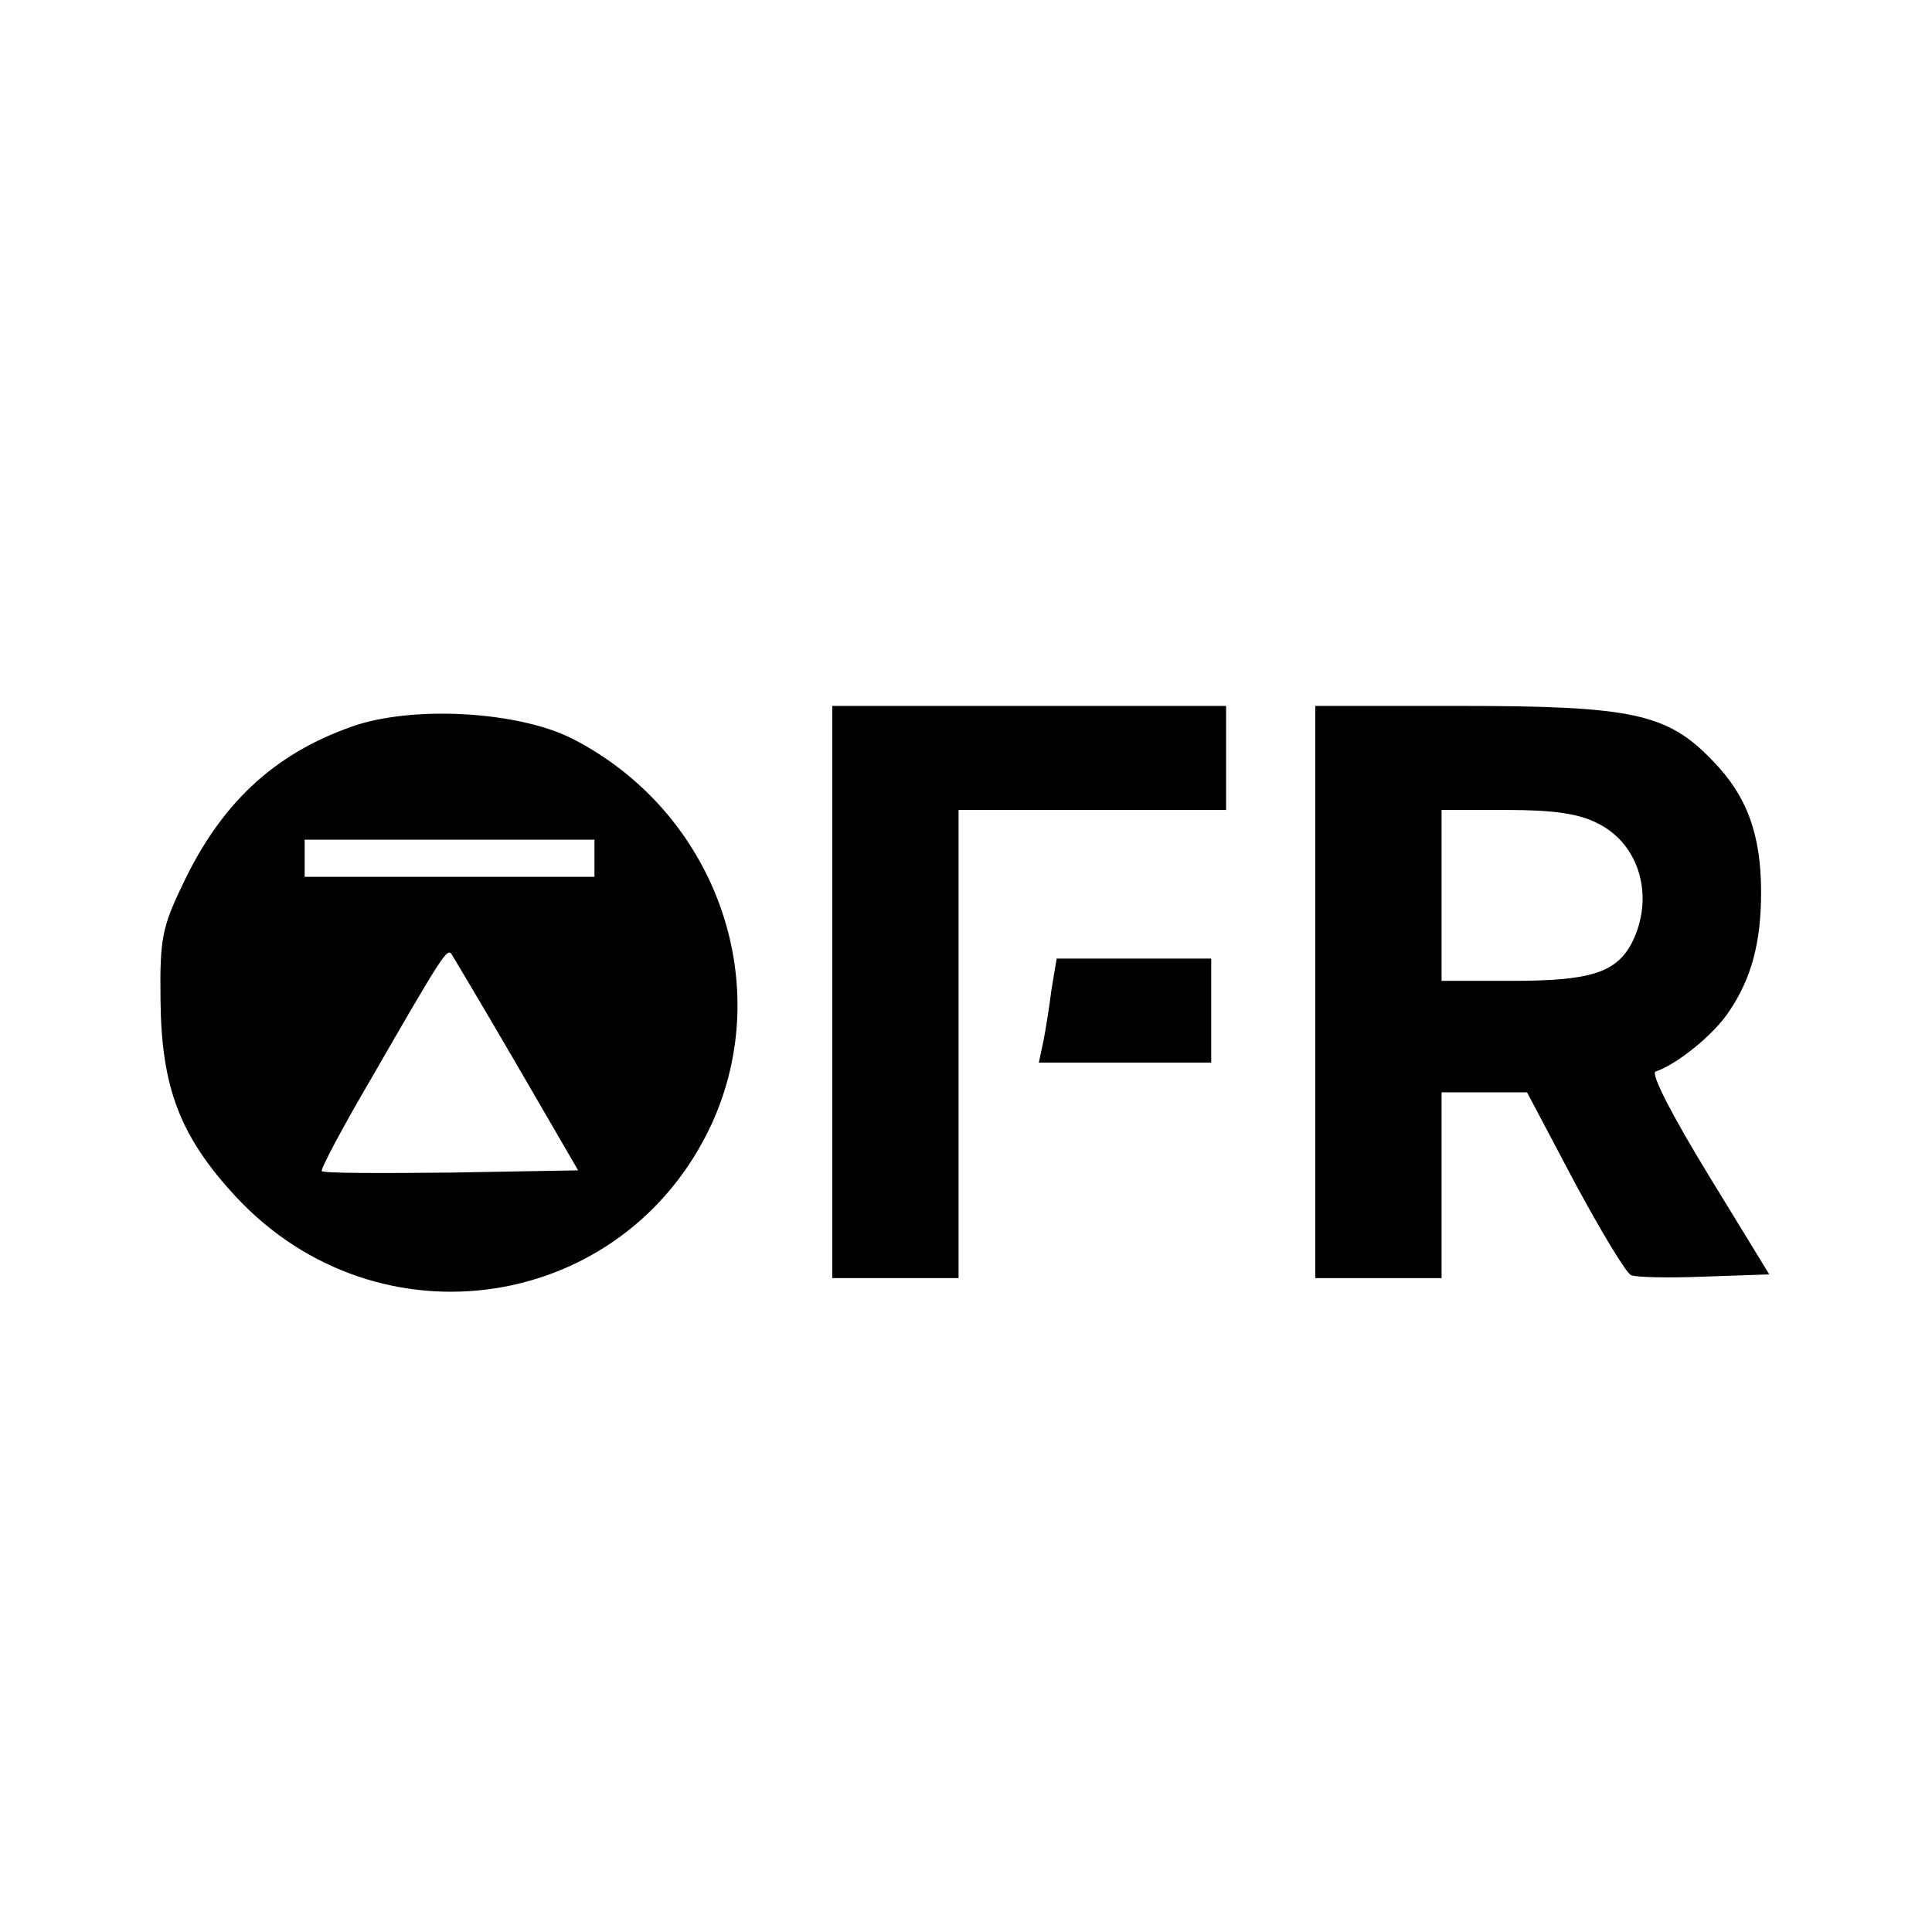
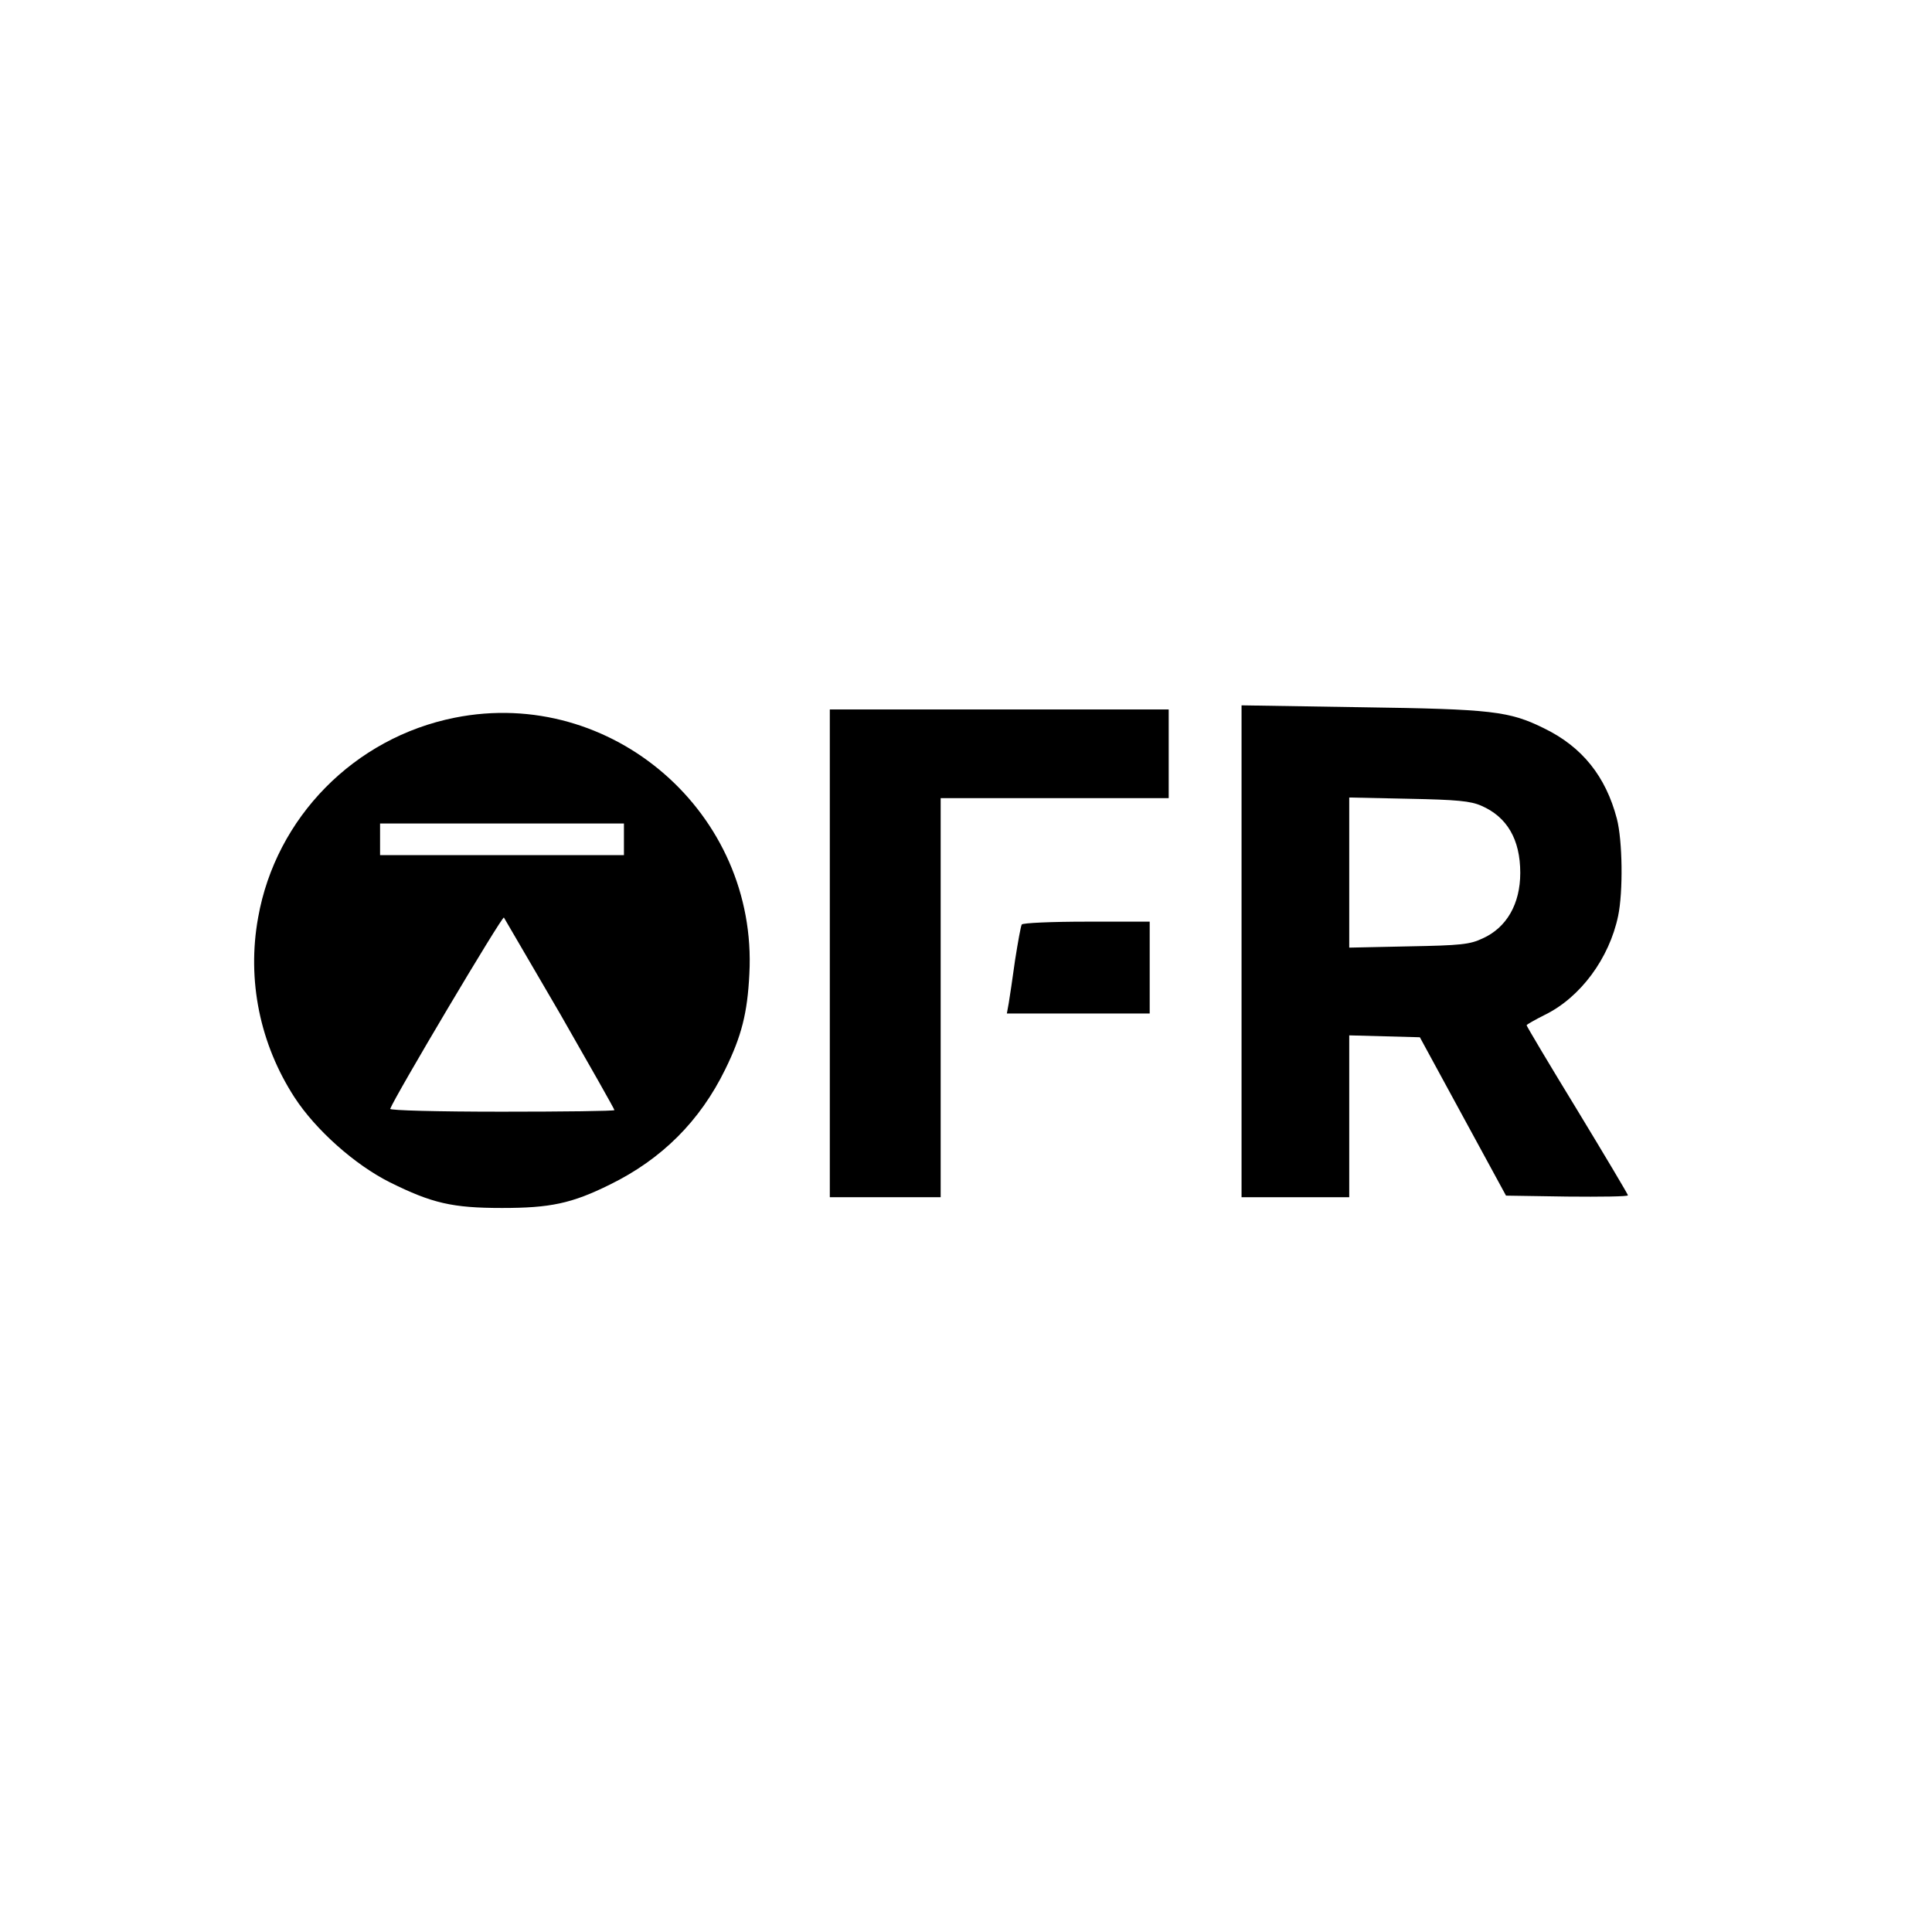
- <svg xmlns="http://www.w3.org/2000/svg" version="1.0" width="260pt" height="260pt" viewBox="0 0 260 260" preserveAspectRatio="xMidYMid meet">
-   <g transform="translate(0,260) scale(0.1,-0.1)" fill="#000000" stroke="none">
-     <path d="M1120 1265 l0 -385 85 0 85 0 0 315 0 315 180 0 180 0 0 70 0 70 -265 0 -265 0 0 -385z" />
-     <path d="M1770 1265 l0 -385 85 0 85 0 0 125 0 125 58 0 57 0 64 -121 c36 -67 70 -123 76 -125 6 -3 51 -4 99 -2 l87 3 -82 134 c-47 77 -78 136 -71 139 28 9 79 50 99 81 30 44 43 93 43 160 0 78 -19 130 -65 177 -61 64 -108 74 -342 74 l-193 0 0 -385z m380 227 c57 -28 77 -100 46 -161 -21 -40 -56 -51 -161 -51 l-95 0 0 115 0 115 88 0 c63 0 97 -5 122 -18z" />
-     <path d="M473 1622 c-105 -37 -176 -104 -227 -212 -28 -58 -31 -74 -30 -155 1 -118 26 -184 101 -265 192 -207 524 -156 641 98 87 191 4 420 -188 518 -73 37 -216 45 -297 16z m327 -177 l0 -25 -195 0 -195 0 0 25 0 25 195 0 195 0 0 -25z m-105 -277 l83 -143 -171 -3 c-93 -1 -172 -1 -174 2 -2 2 28 59 68 127 91 158 100 172 106 166 2 -3 42 -70 88 -149z" />
-     <path d="M1415 1268 c-3 -24 -8 -55 -11 -70 l-6 -28 116 0 116 0 0 70 0 70 -104 0 -104 0 -7 -42z" />
+ <svg xmlns="http://www.w3.org/2000/svg" version="1.0" width="610pt" height="610pt" viewBox="0 0 610 610" preserveAspectRatio="xMidYMid meet">
+   <g transform="translate(0,610) scale(0.1,-0.1)" fill="#000000" stroke="none">
+     <path d="M3920 3096 l0 -776 170 0 170 0 0 255 0 256 112 -3 111 -3 136 -250 136 -250 193 -3 c105 -1 192 0 192 4 0 3 -72 124 -160 269 -88 144 -160 265 -160 268 0 2 26 17 58 33 112 55 203 178 231 312 16 76 14 238 -4 307 -35 134 -110 227 -229 285 -111 55 -165 61 -578 67 l-378 6 0 -777z m757 460 c81 -35 123 -106 123 -212 0 -98 -43 -173 -119 -207 -40 -19 -69 -22 -233 -25 l-188 -4 0 237 0 237 188 -4 c152 -3 195 -7 229 -22z" />
+     <path d="M2620 3090 l0 -770 175 0 175 0 0 630 0 630 360 0 360 0 0 140 0 140 -535 0 -535 0 0 -770z" />
+     <path d="M1436 3834 c-317 -63 -565 -315 -621 -631 -36 -198 6 -400 115 -568 67 -103 191 -213 301 -268 133 -66 197 -81 354 -81 152 0 220 14 341 74 163 80 284 200 364 364 51 104 70 177 76 301 27 507 -434 908 -930 809z m534 -384 l0 -50 -385 0 -385 0 0 50 0 50 385 0 385 0 0 -50z m-201 -552 c94 -164 171 -300 171 -303 0 -3 -160 -5 -356 -5 -201 0 -354 4 -352 9 15 40 353 609 359 604 3 -5 83 -142 178 -305z" />
+     <path d="M3226 3181 c-3 -5 -12 -55 -21 -112 -8 -57 -17 -119 -20 -136 l-6 -33 226 0 225 0 0 145 0 145 -199 0 c-110 0 -202 -4 -205 -9z" />
  </g>
</svg>
